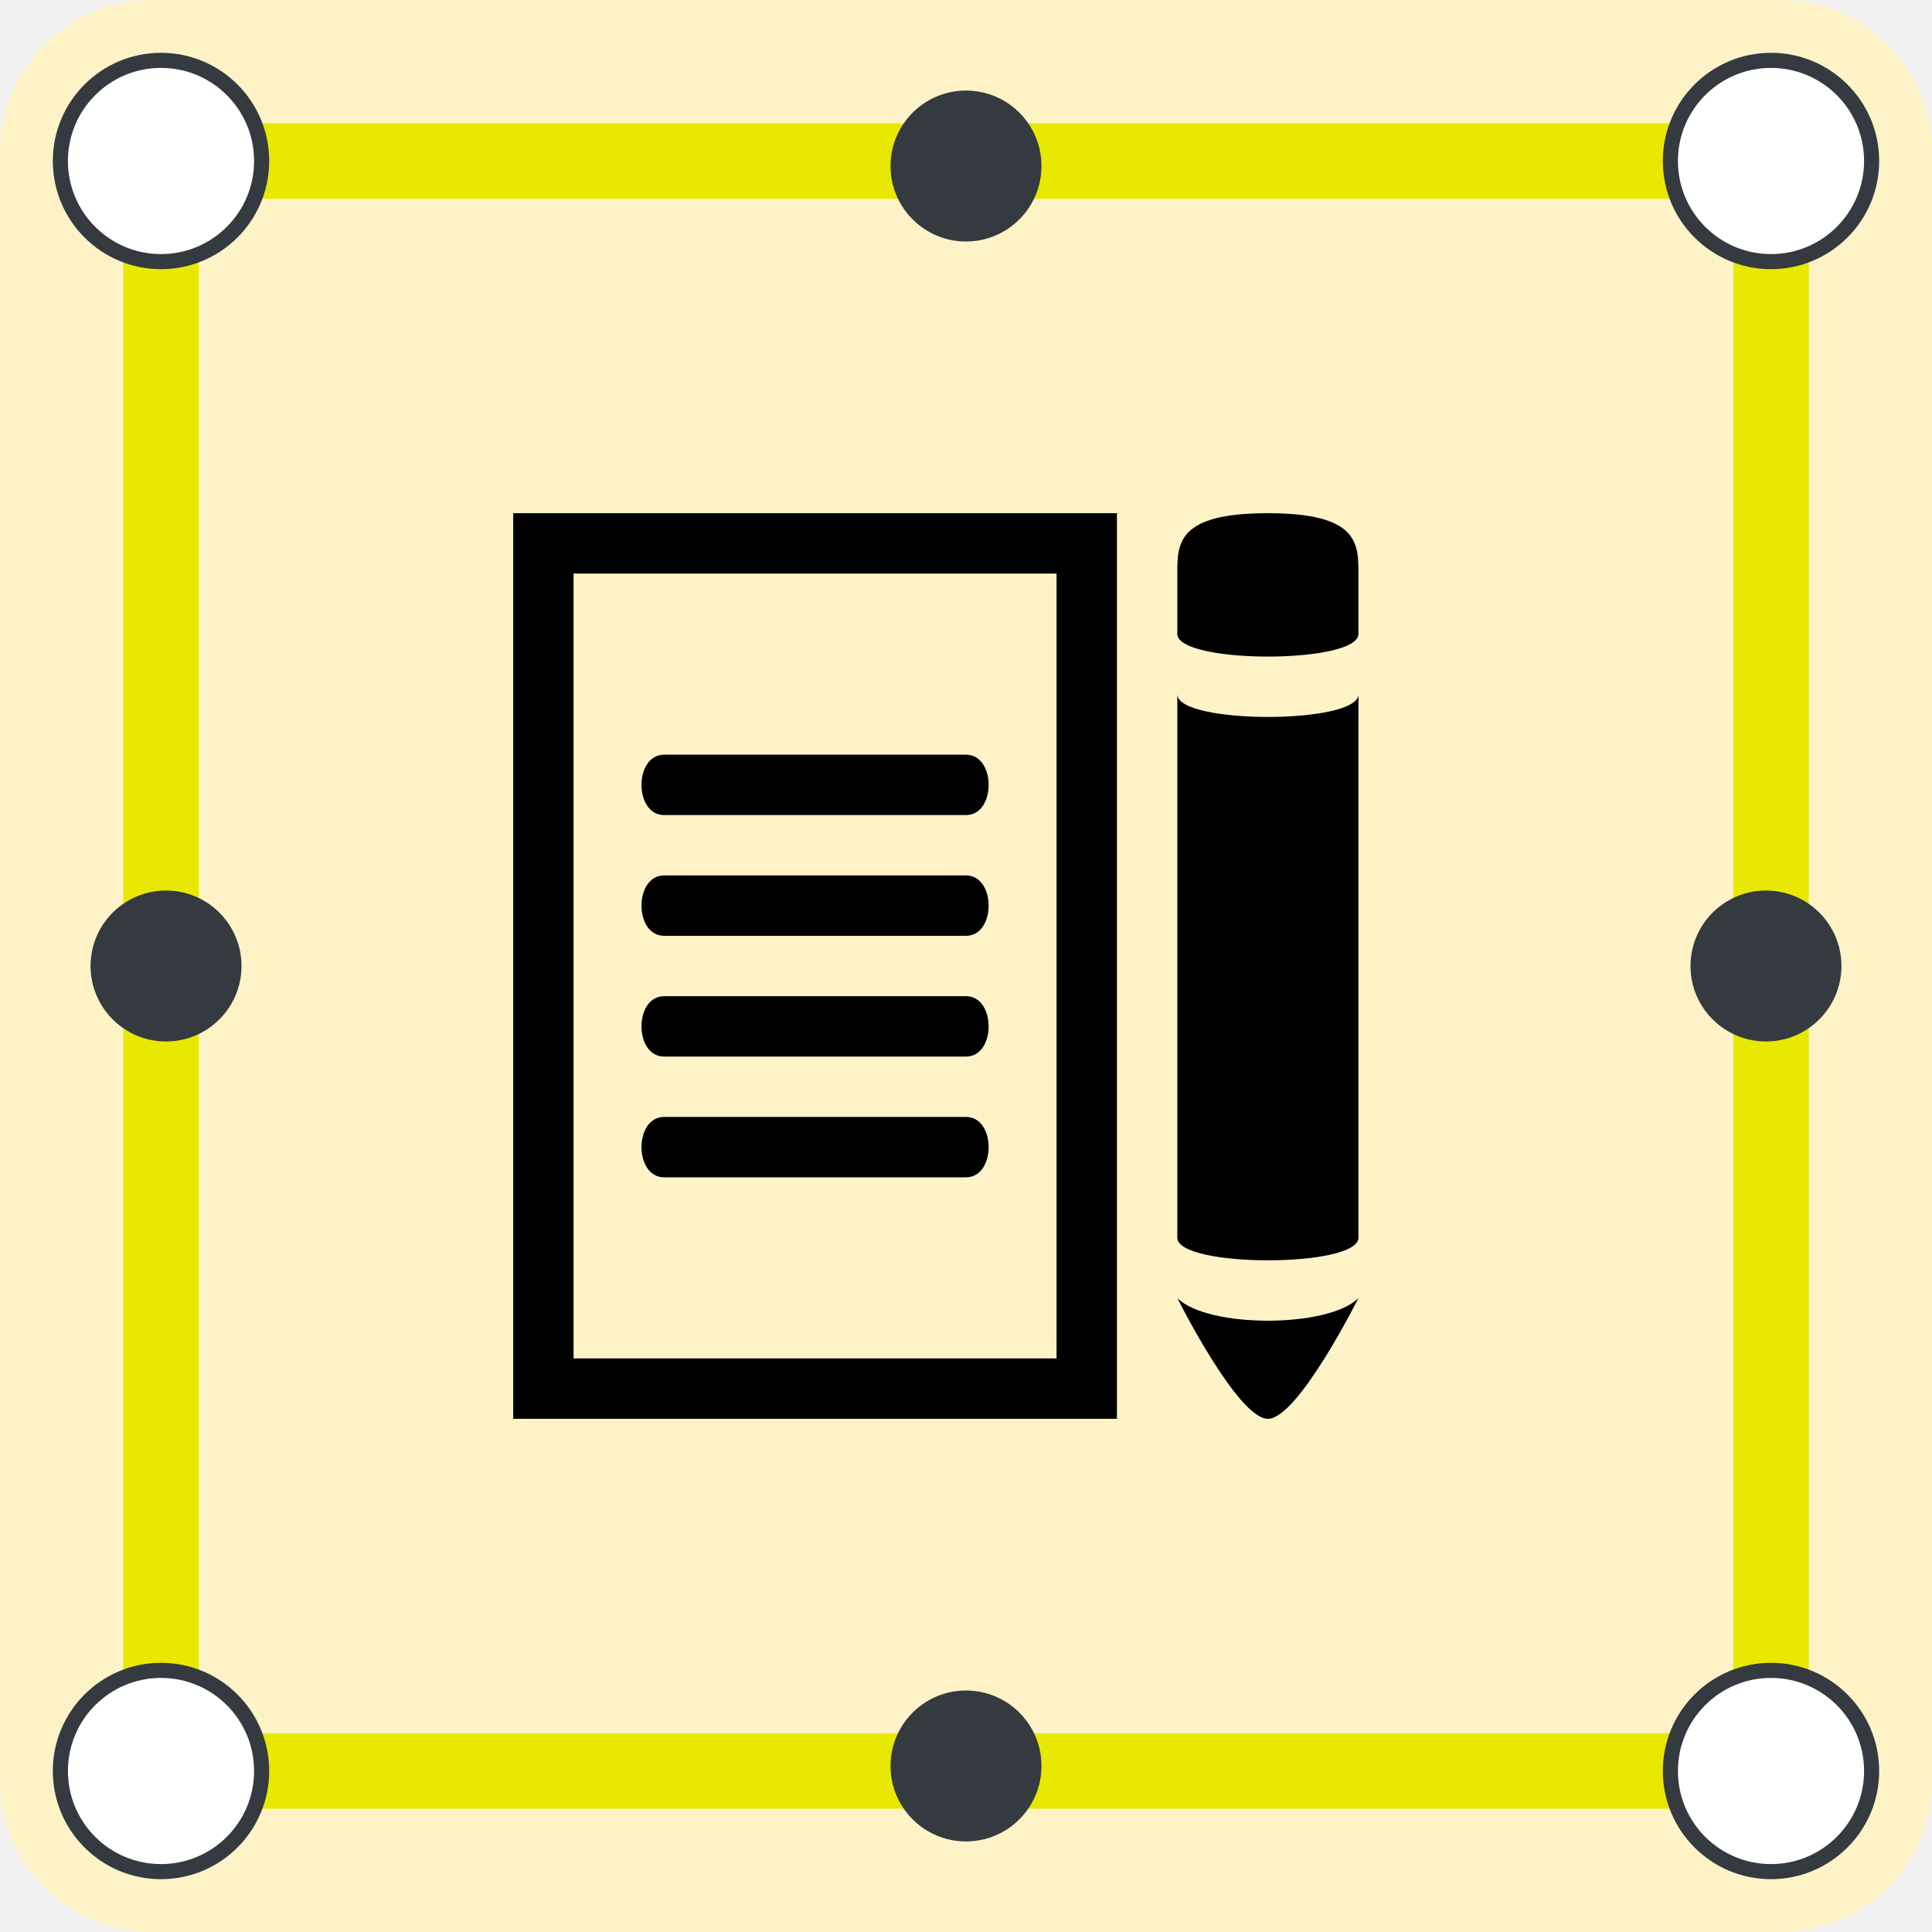
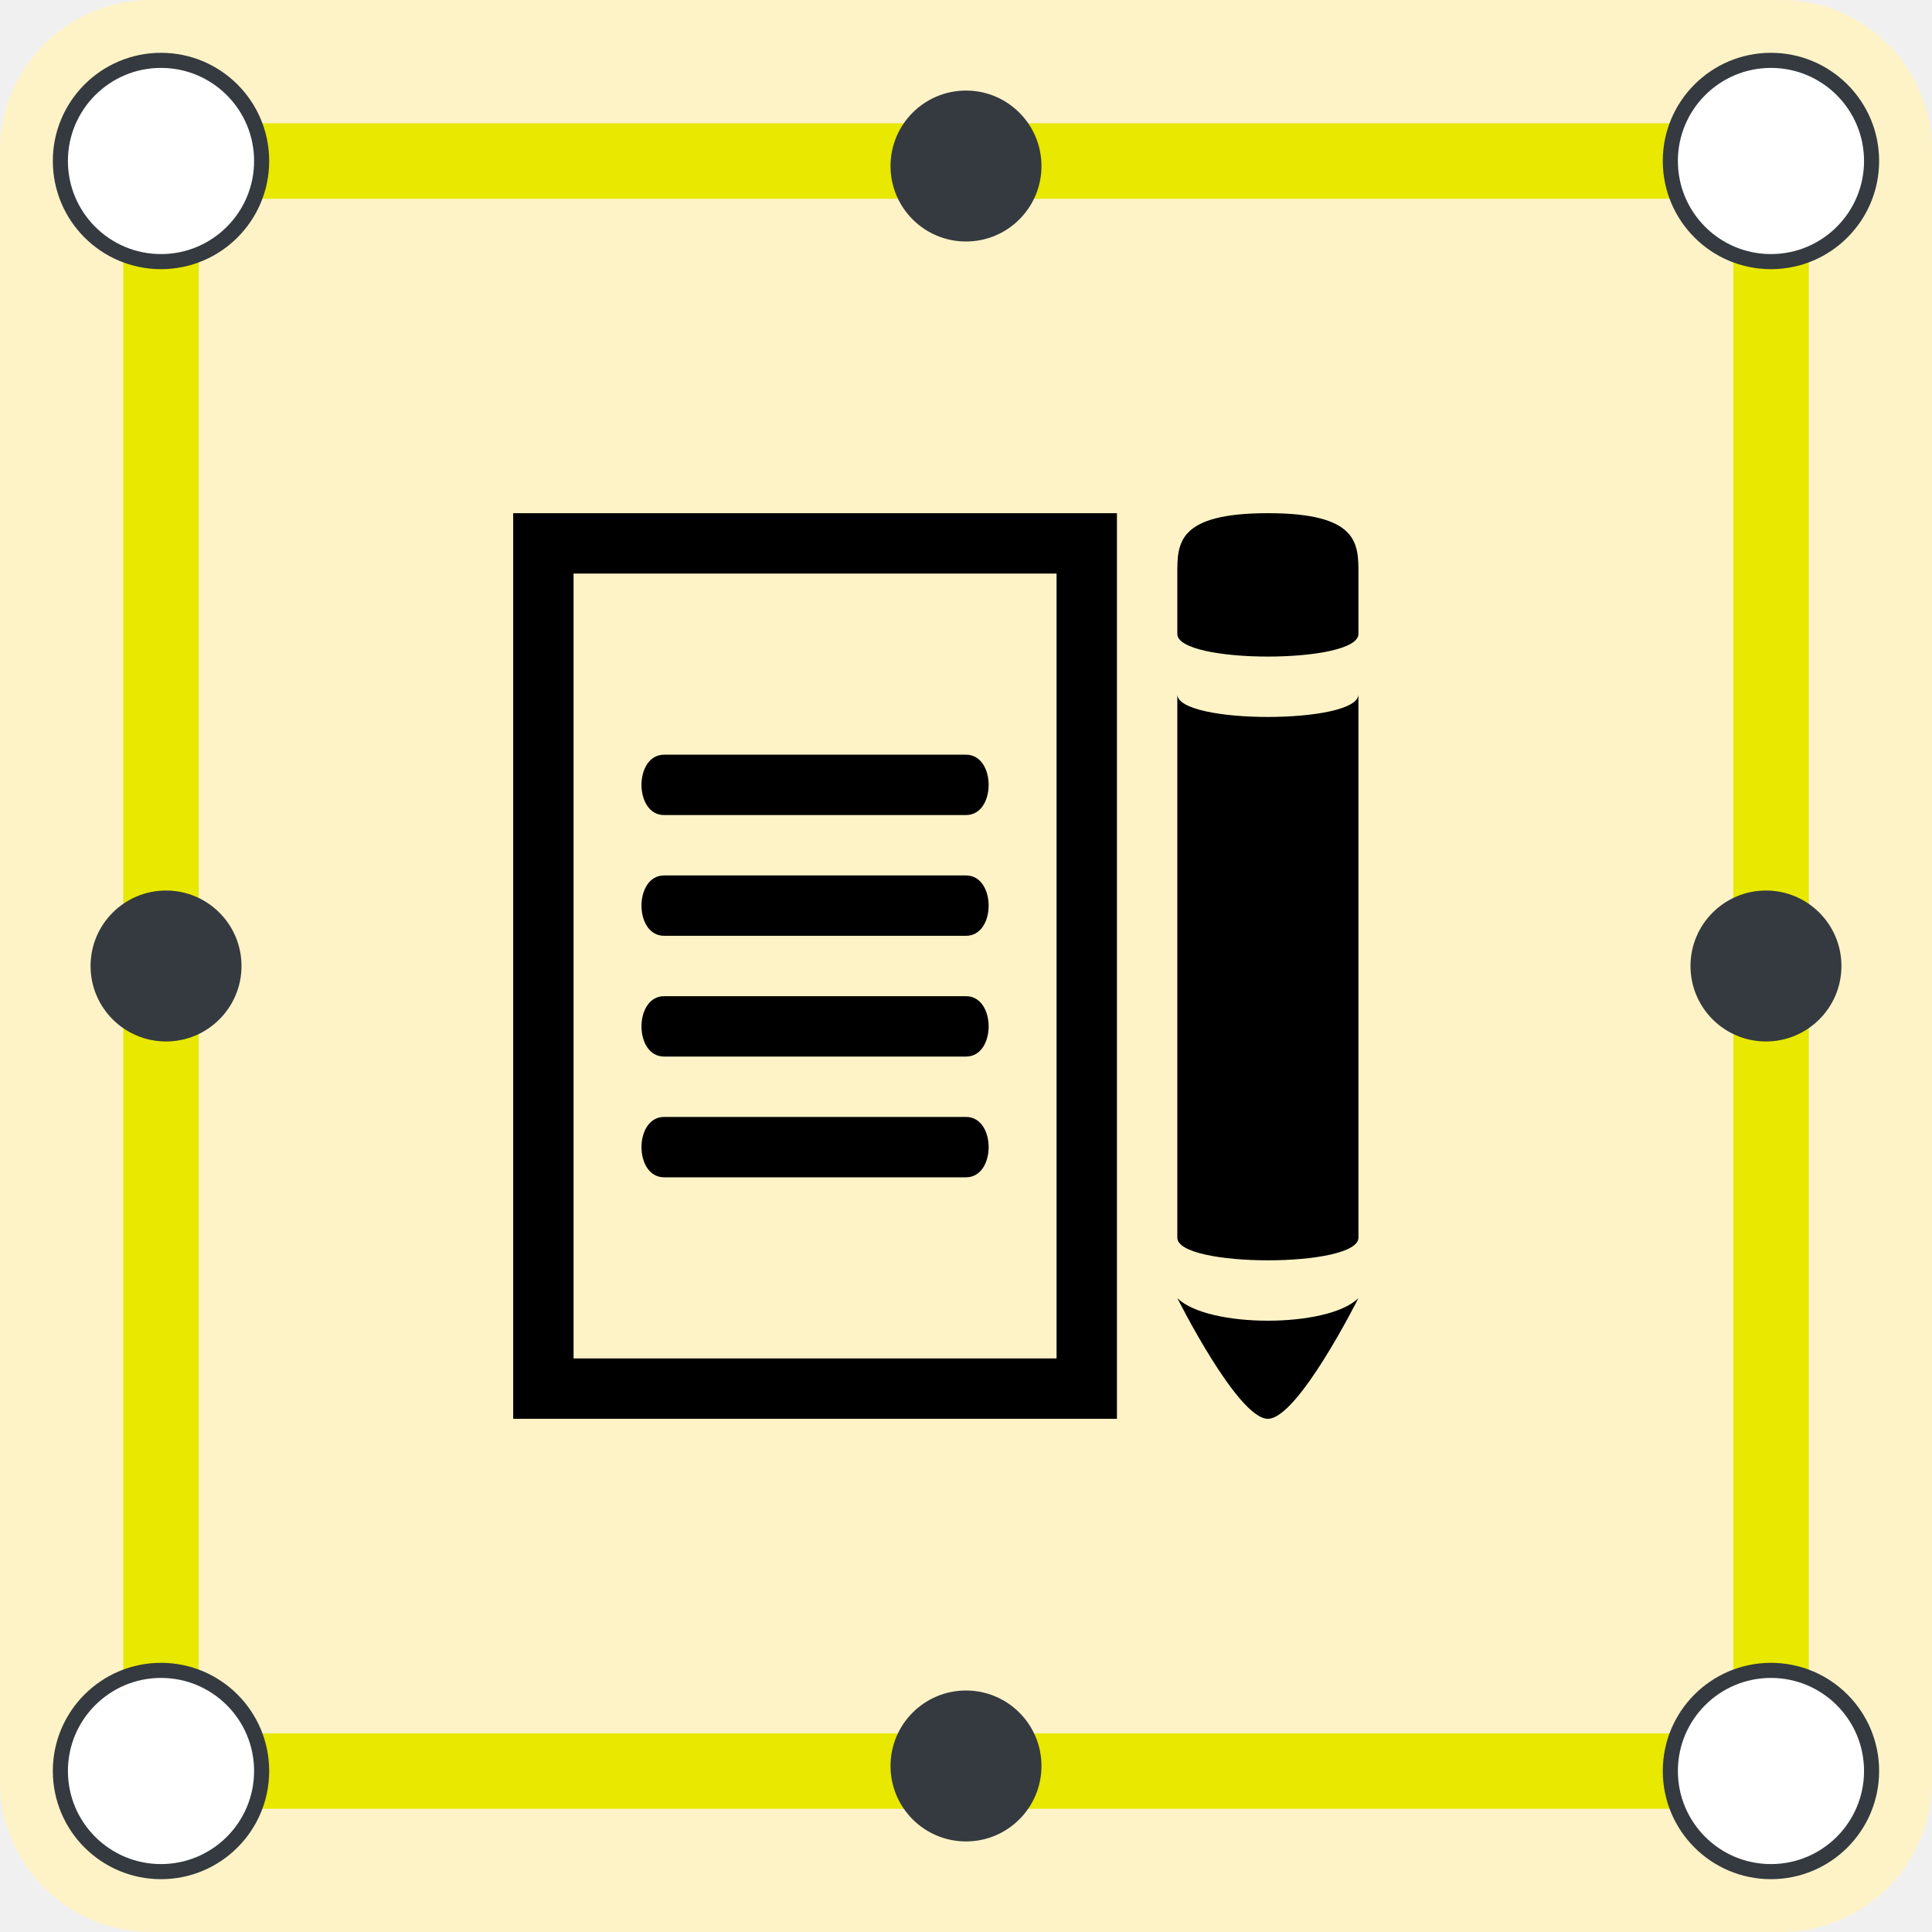
- <svg xmlns="http://www.w3.org/2000/svg" fill="none" height="128" viewBox="0 0 128 128" width="128">
-   <rect fill="#fef3c7" height="128" rx="10" width="128" />
-   <path d="m10.667 10.667v106.666h106.666v-106.666z" stroke="#e8e800" stroke-linecap="round" stroke-linejoin="round" stroke-width="5" />
+ <svg xmlns="http://www.w3.org/2000/svg" width="128" height="128" fill="none" version="1.1" viewBox="0 0 128 128">
+   <rect width="128" height="128" rx="10" fill="#fef3c7" />
+   <path d="m10.667 10.667v106.67h106.67v-106.67z" stroke="#e8e800" stroke-linecap="round" stroke-linejoin="round" stroke-width="5" />
  <g fill="#fff" stroke="#343a3f">
    <path d="m10.667 17.333c3.682 0 6.667-2.985 6.667-6.667 0-3.682-2.985-6.667-6.667-6.667-3.682 0-6.667 2.985-6.667 6.667 0 3.682 2.985 6.667 6.667 6.667z" />
    <path d="m10.667 124c3.682 0 6.667-2.985 6.667-6.667s-2.985-6.666-6.667-6.666c-3.682 0-6.667 2.984-6.667 6.666s2.985 6.667 6.667 6.667z" />
-     <path d="m117.333 124c3.682 0 6.667-2.985 6.667-6.667s-2.985-6.666-6.667-6.666-6.666 2.984-6.666 6.666 2.984 6.667 6.666 6.667z" />
-     <path d="m117.333 17.333c3.682 0 6.667-2.985 6.667-6.667 0-3.682-2.985-6.667-6.667-6.667s-6.666 2.985-6.666 6.667c0 3.682 2.984 6.667 6.666 6.667z" />
+     <path d="m117.33 124c3.682 0 6.667-2.985 6.667-6.667s-2.985-6.666-6.667-6.666-6.666 2.984-6.666 6.666 2.984 6.667 6.666 6.667z" />
+     <path d="m117.33 17.333c3.682 0 6.667-2.985 6.667-6.667 0-3.682-2.985-6.667-6.667-6.667s-6.666 2.985-6.666 6.667c0 3.682 2.984 6.667 6.666 6.667z" />
  </g>
-   <path d="m11 69c2.761 0 5-2.239 5-5s-2.239-5-5-5c-2.761 0-5 2.239-5 5s2.239 5 5 5z" fill="#343a3f" />
-   <path d="m117 69c2.761 0 5-2.239 5-5s-2.239-5-5-5-5 2.239-5 5 2.239 5 5 5z" fill="#343a3f" />
-   <path d="m64 16c2.761 0 5-2.239 5-5 0-2.761-2.239-5-5-5s-5 2.239-5 5c0 2.761 2.239 5 5 5z" fill="#343a3f" />
-   <path d="m64 122c2.761 0 5-2.239 5-5s-2.239-5-5-5-5 2.239-5 5 2.239 5 5 5z" fill="#343a3f" />
+   <g fill="#343a3f">
+     <path d="m11 69c2.761 0 5-2.239 5-5s-2.239-5-5-5c-2.761 0-5 2.239-5 5s2.239 5 5 5z" />
+     <path d="m117 69c2.761 0 5-2.239 5-5s-2.239-5-5-5-5 2.239-5 5 2.239 5 5 5z" />
+     <path d="m64 16c2.761 0 5-2.239 5-5 0-2.761-2.239-5-5-5s-5 2.239-5 5c0 2.761 2.239 5 5 5z" />
+     <path d="m64 122c2.761 0 5-2.239 5-5s-2.239-5-5-5-5 2.239-5 5 2.239 5 5 5z" />
+   </g>
  <path d="m74 34v60h-40v-60zm-4 4h-32v52h32zm-26 12h20c2 0 2 4 0 4h-20c-2 0-2-4 0-4zm0 8h20c2 0 2 4 0 4h-20c-2 0-2-4 0-4zm0 8h20c2 0 2 4 0 4h-20c-2 0-2-4 0-4zm0 8h20c2 0 2 4 0 4h-20c-2 0-2-4 0-4z" fill="#000" />
  <path d="m78 86c2 2 10 2 12 0 0 0-4 8-6 8s-6-8-6-8zm0-40c0 2 12 2 12 0v36c0 2-12 2-12 0zm6-12c-6 0-6 2-6 4v4c0 2 12 2 12 0v-4c0-2 0-4-6-4z" fill="#000" />
</svg>
